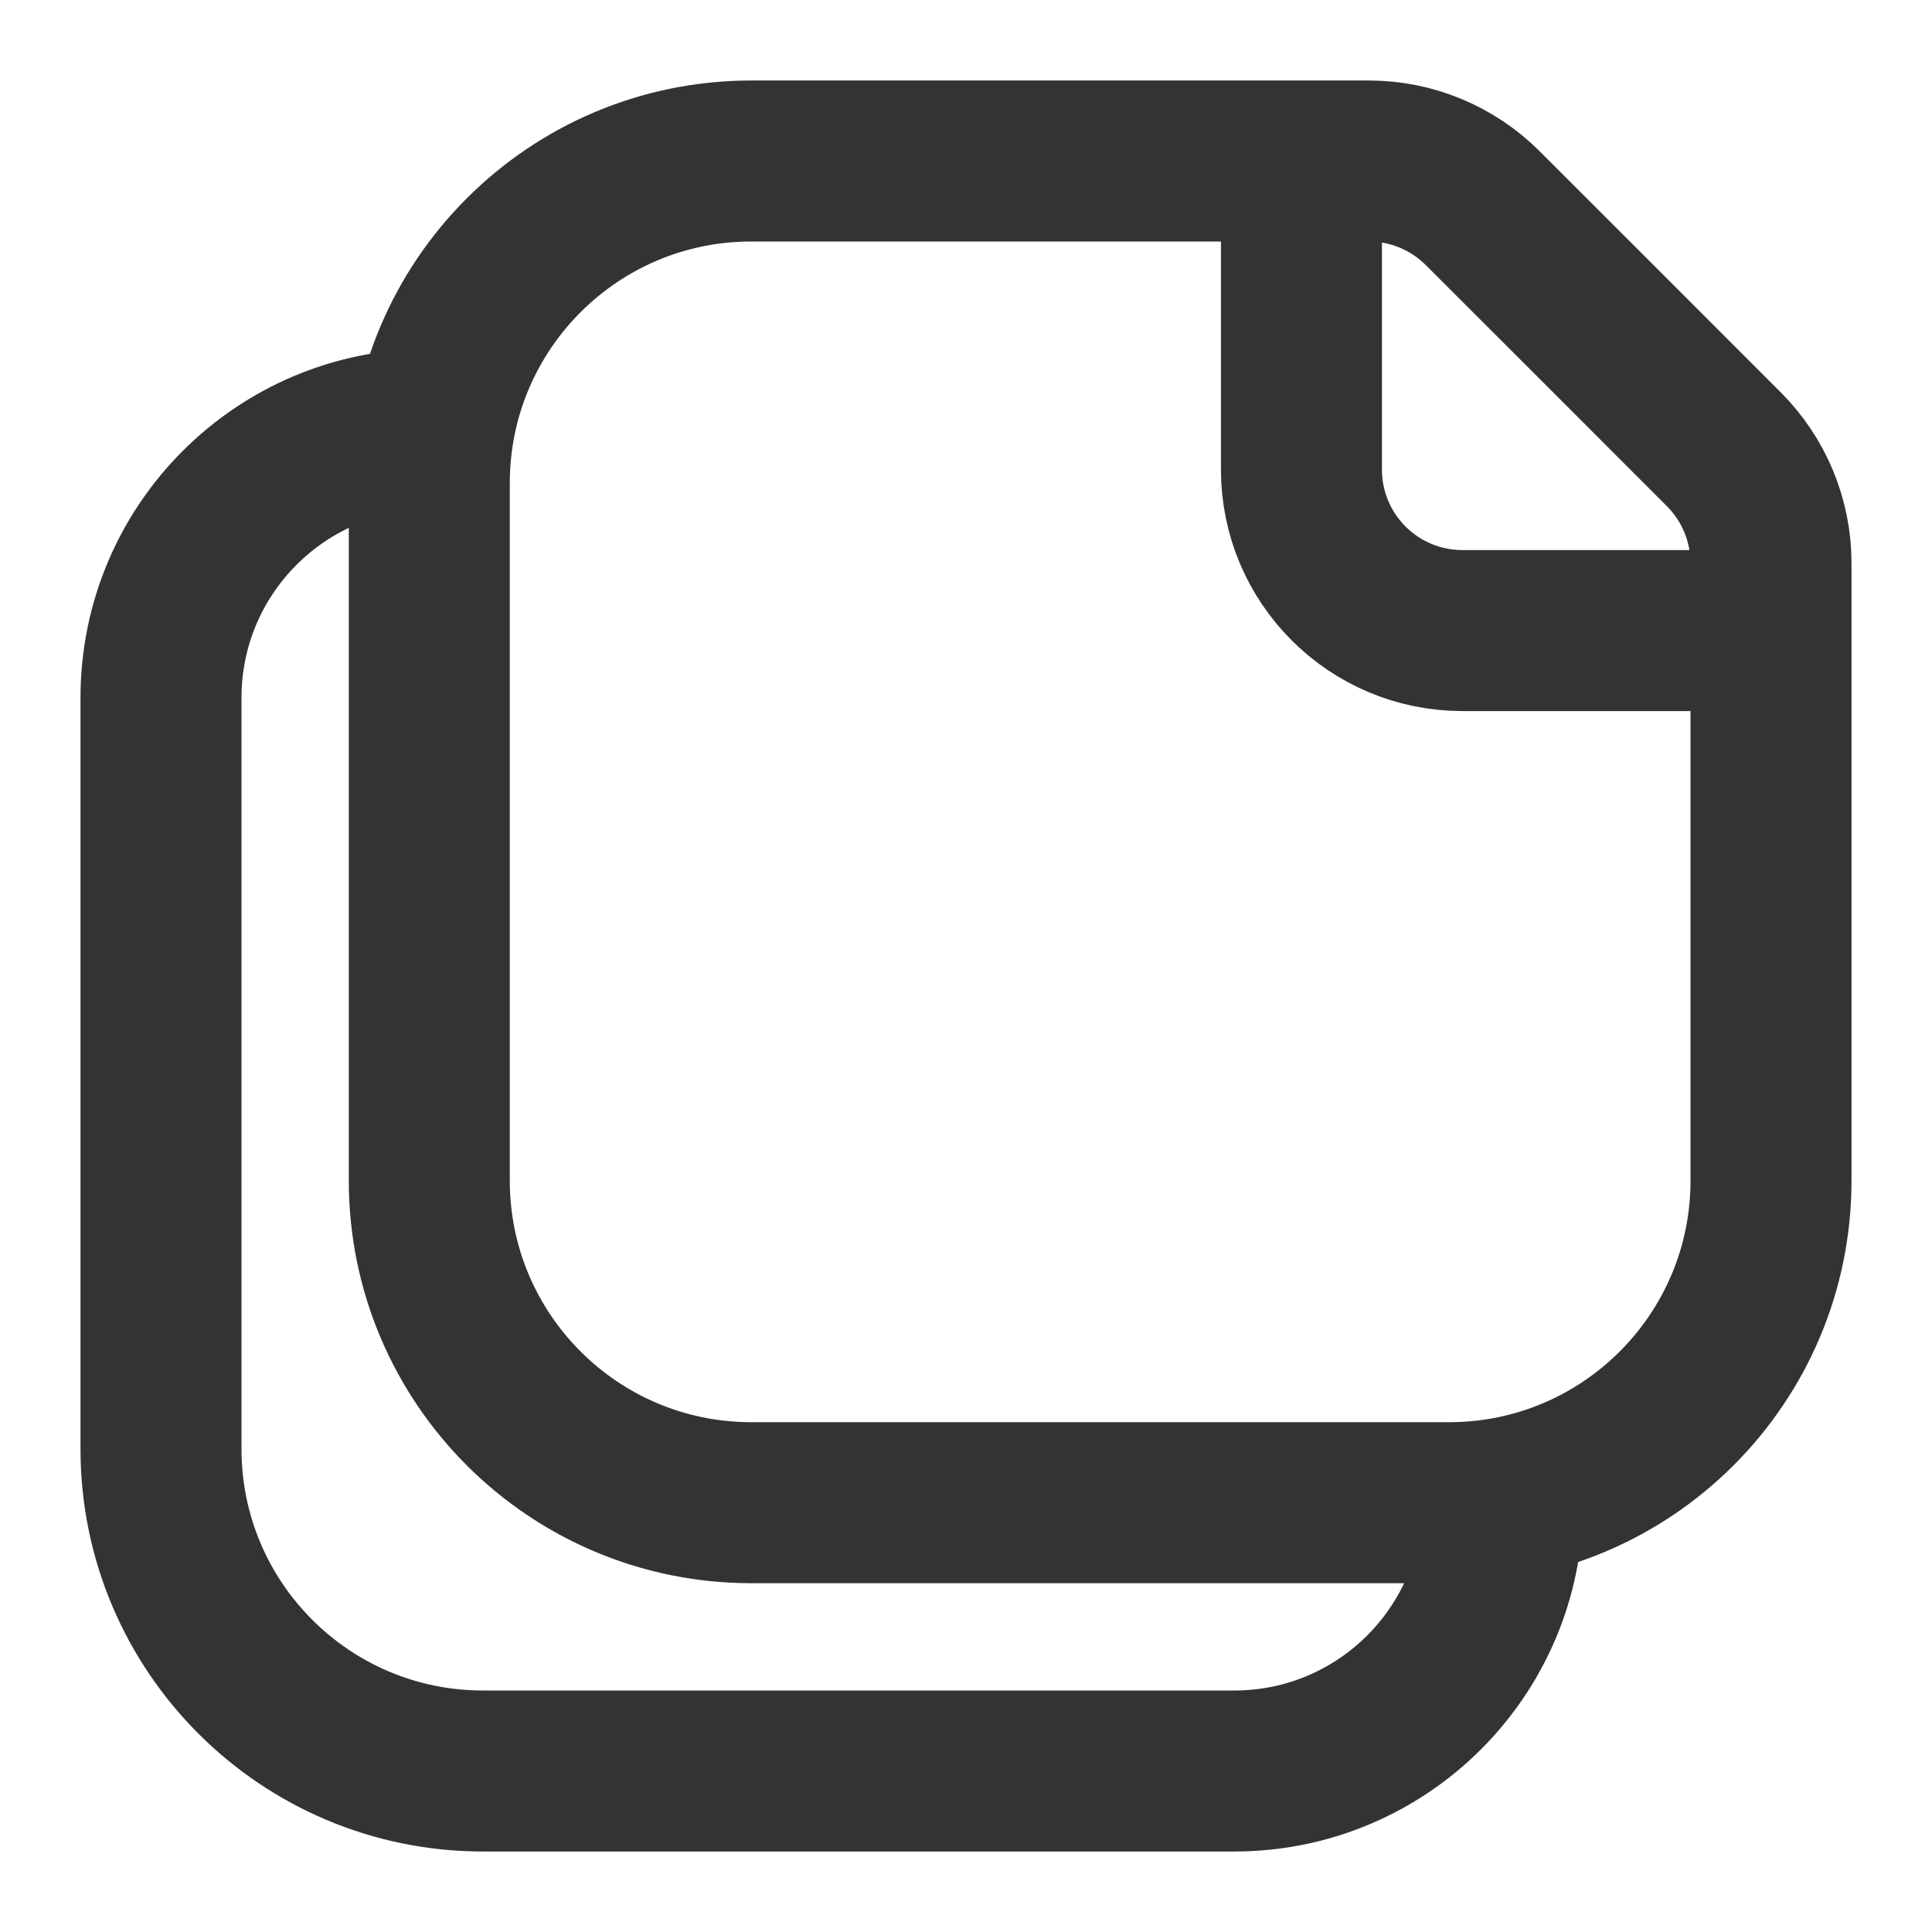
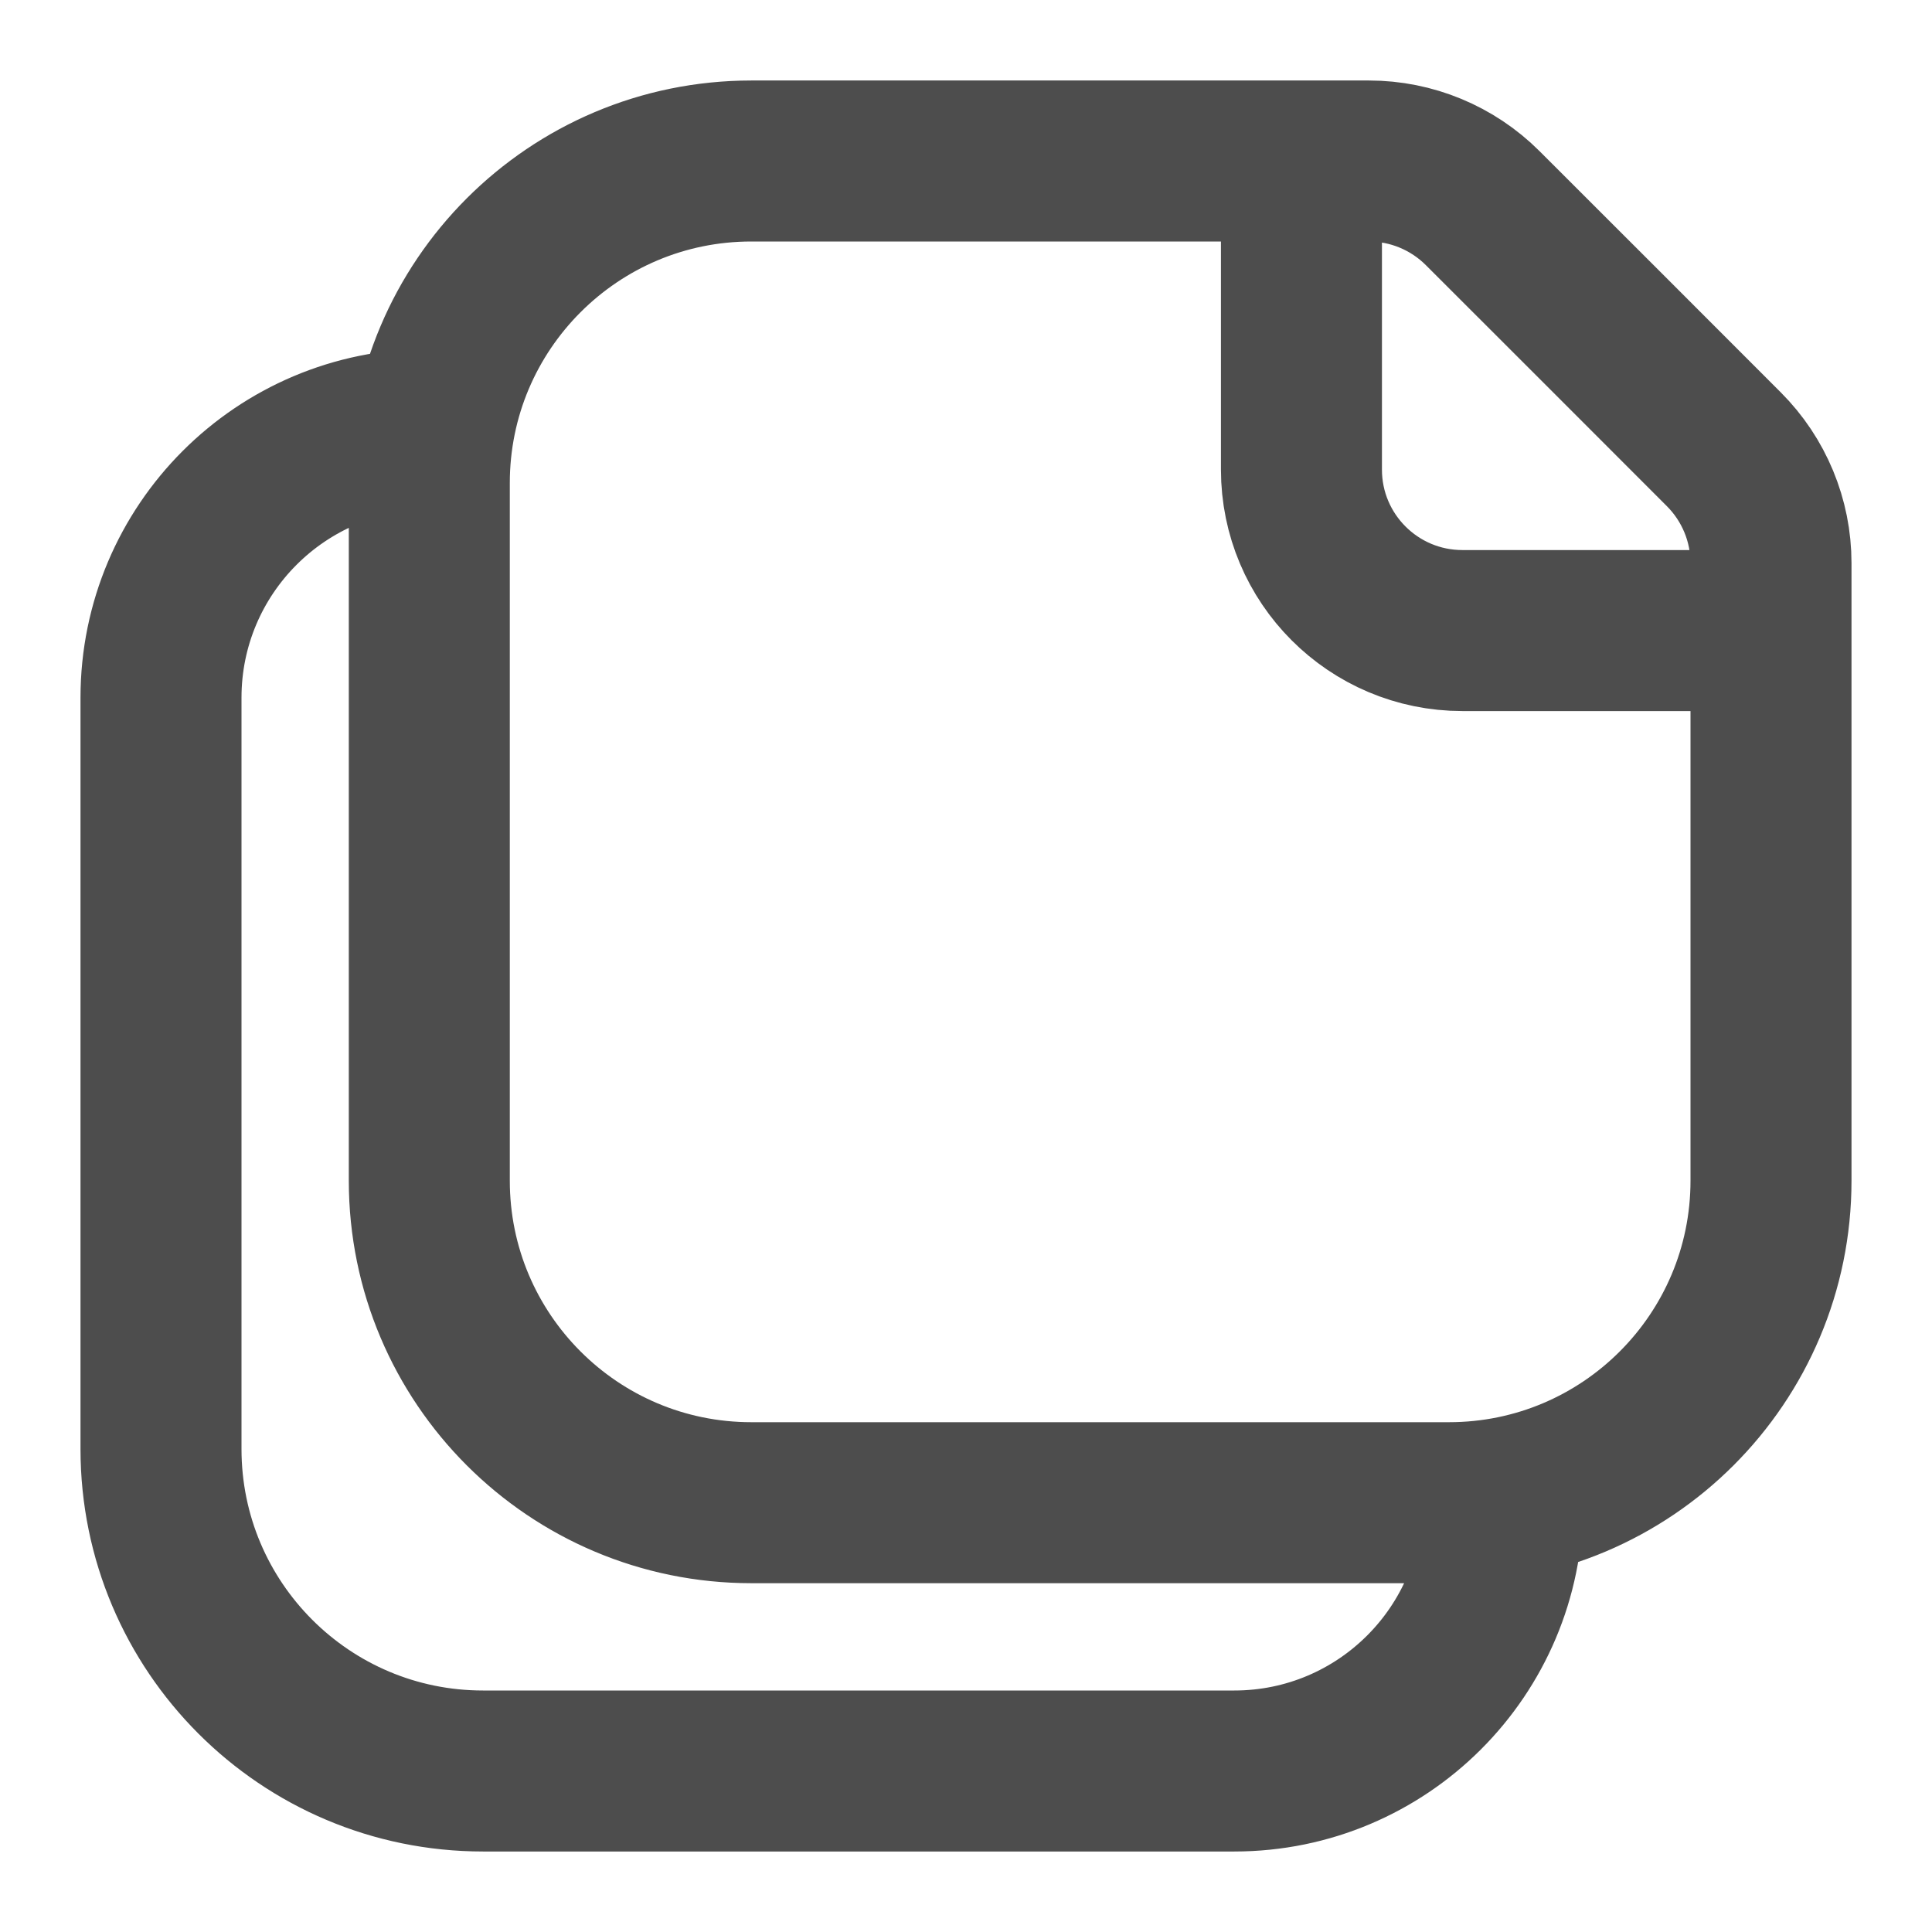
<svg xmlns="http://www.w3.org/2000/svg" width="24" height="24" viewBox="0 0 24 24" fill="none">
-   <path d="M18.667 18.667C18.667 20.508 17.174 22 15.333 22H6C3.791 22 2 20.209 2 18V8.667C2 6.826 3.492 5.333 5.333 5.333M16.167 2H9.333C7.124 2 5.333 3.791 5.333 6V14.667C5.333 16.876 7.124 18.667 9.333 18.667H18C20.209 18.667 22 16.876 22 14.667V7.833M16.167 2V5.833C16.167 6.938 17.062 7.833 18.167 7.833H22M16.167 2H17.005C17.535 2 18.044 2.211 18.419 2.586L19.917 4.083L21.414 5.581C21.789 5.956 22 6.465 22 6.995V7.833" stroke="#333333" stroke-width="2" stroke-linecap="round" />
+   <path d="M18.667 18.667C18.667 20.508 17.174 22 15.333 22H6C3.791 22 2 20.209 2 18V8.667C2 6.826 3.492 5.333 5.333 5.333M16.167 2H9.333C7.124 2 5.333 3.791 5.333 6V14.667C5.333 16.876 7.124 18.667 9.333 18.667H18C20.209 18.667 22 16.876 22 14.667V7.833M16.167 2V5.833C16.167 6.938 17.062 7.833 18.167 7.833H22M16.167 2H17.005C17.535 2 18.044 2.211 18.419 2.586L19.917 4.083L21.414 5.581C21.789 5.956 22 6.465 22 6.995V7.833" stroke="#4D4D4D" stroke-width="2" stroke-linecap="round" />
</svg>
